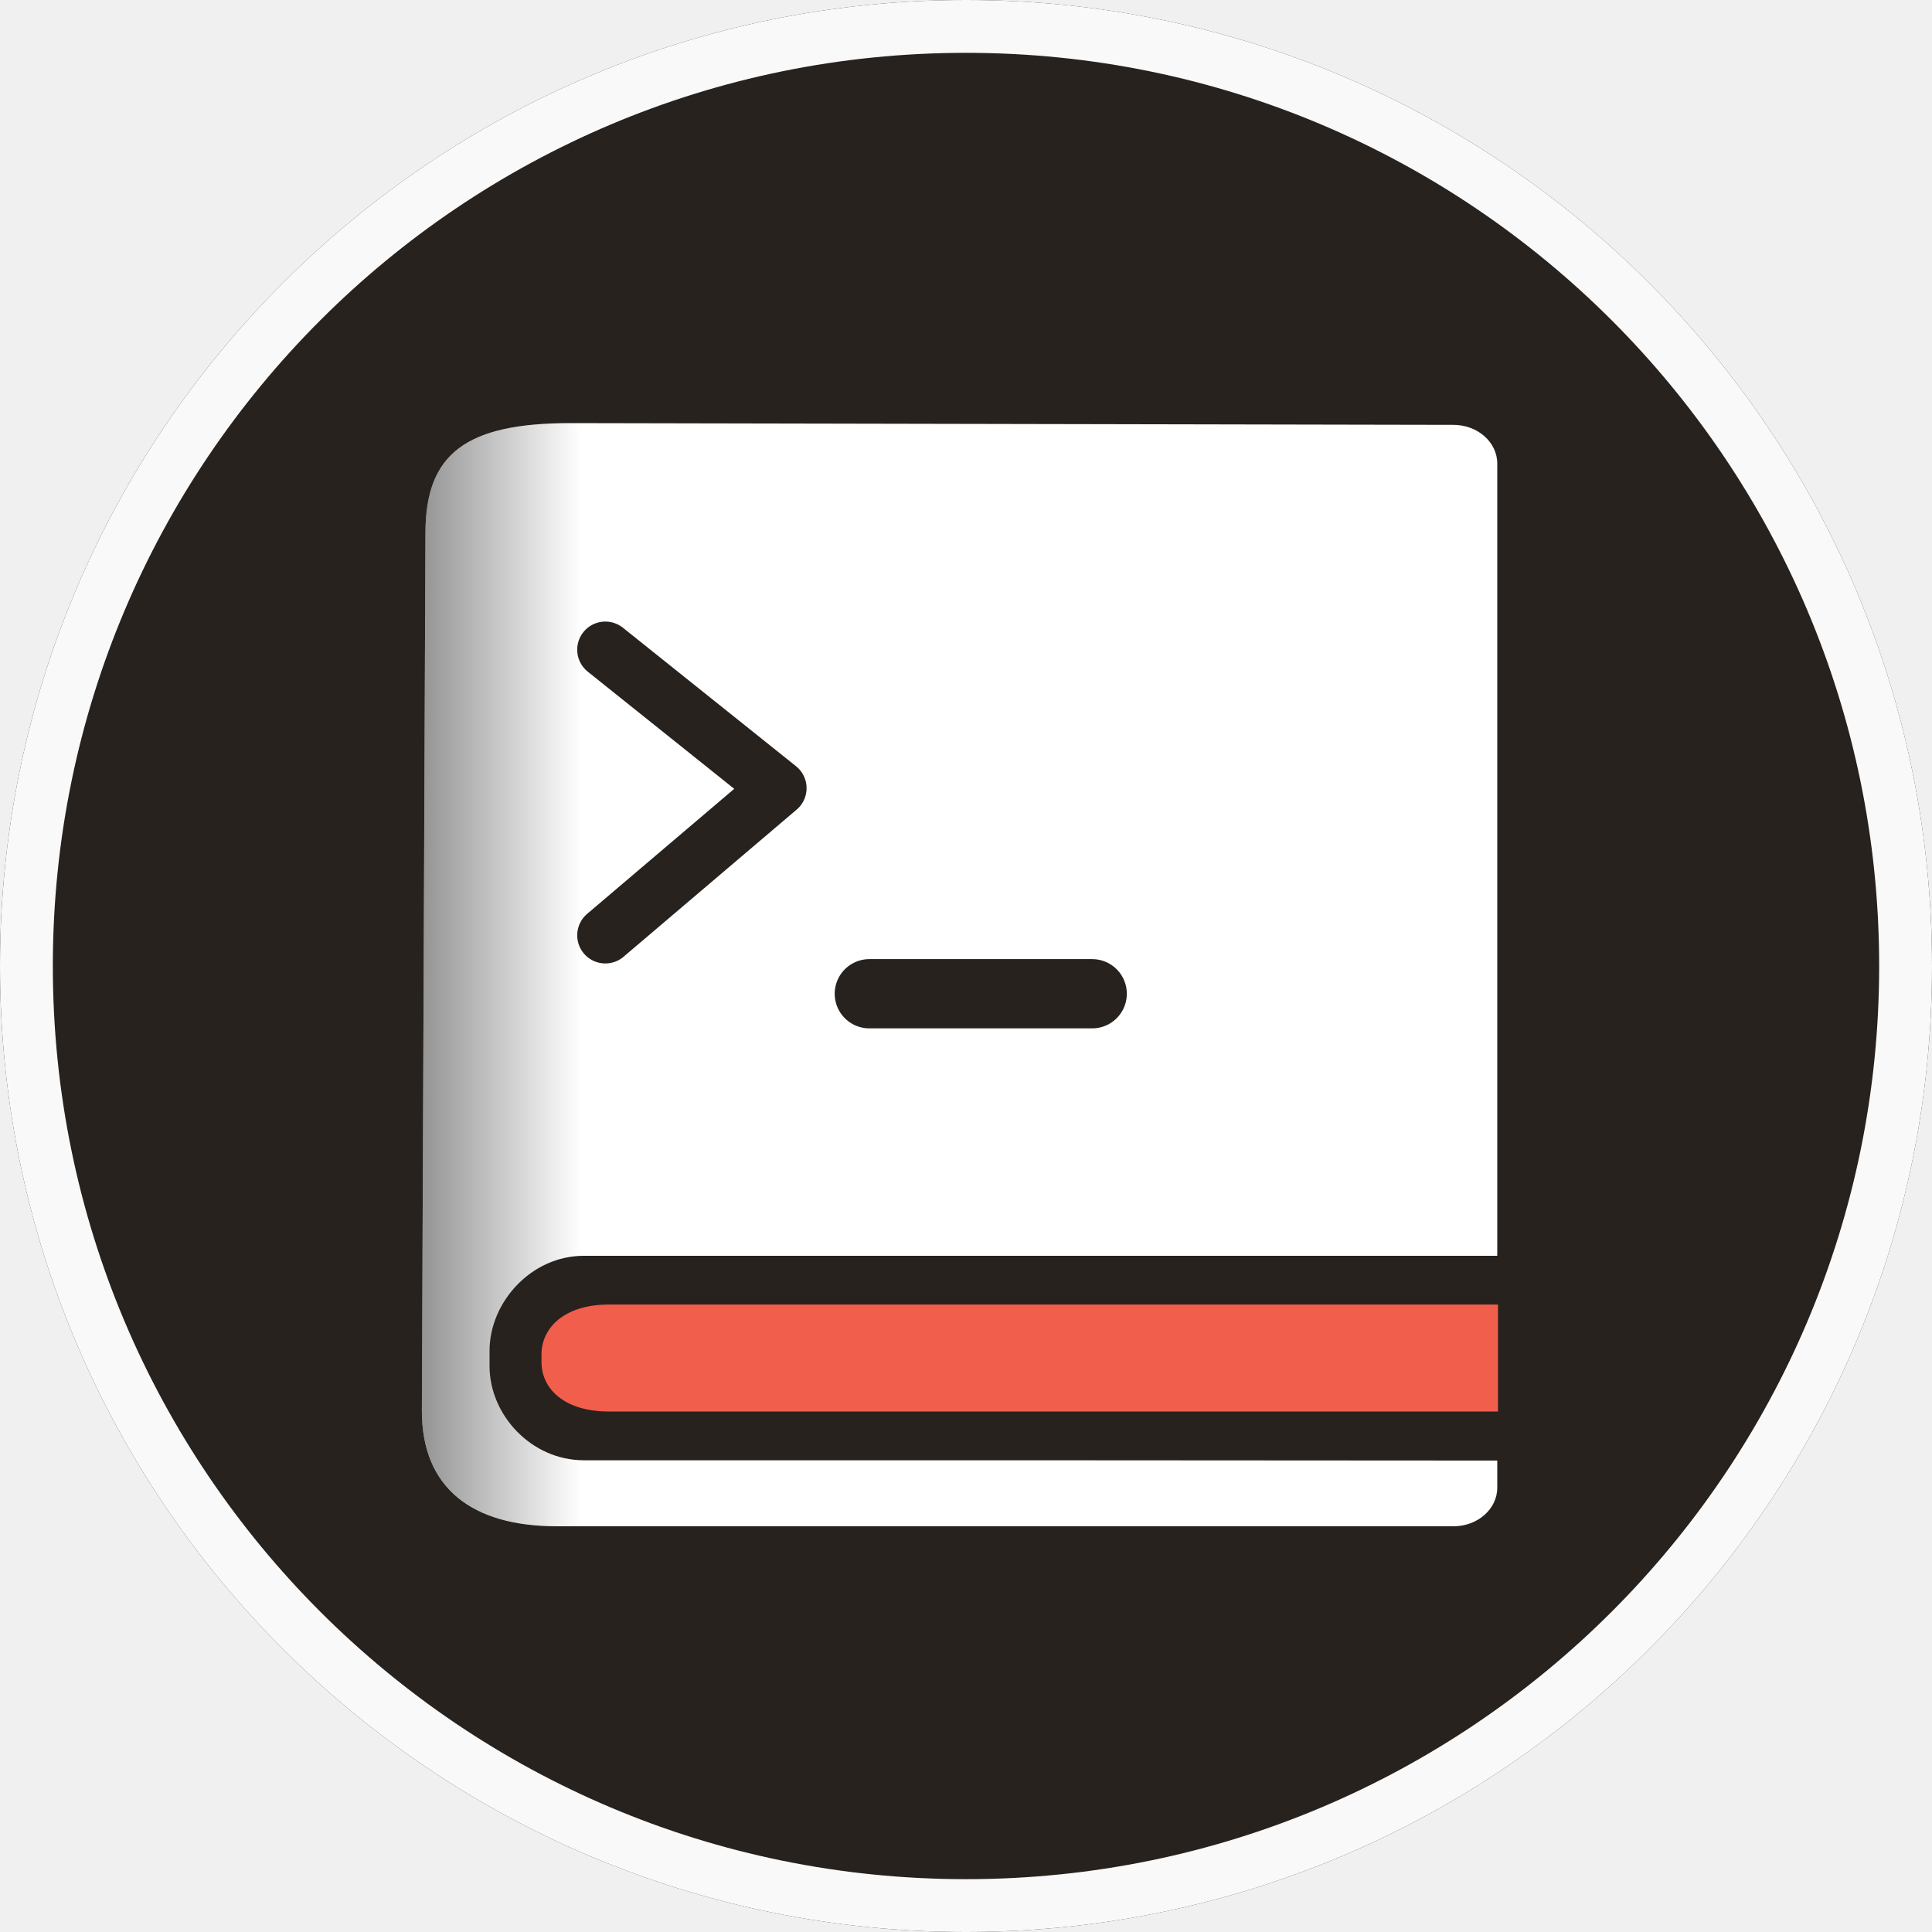
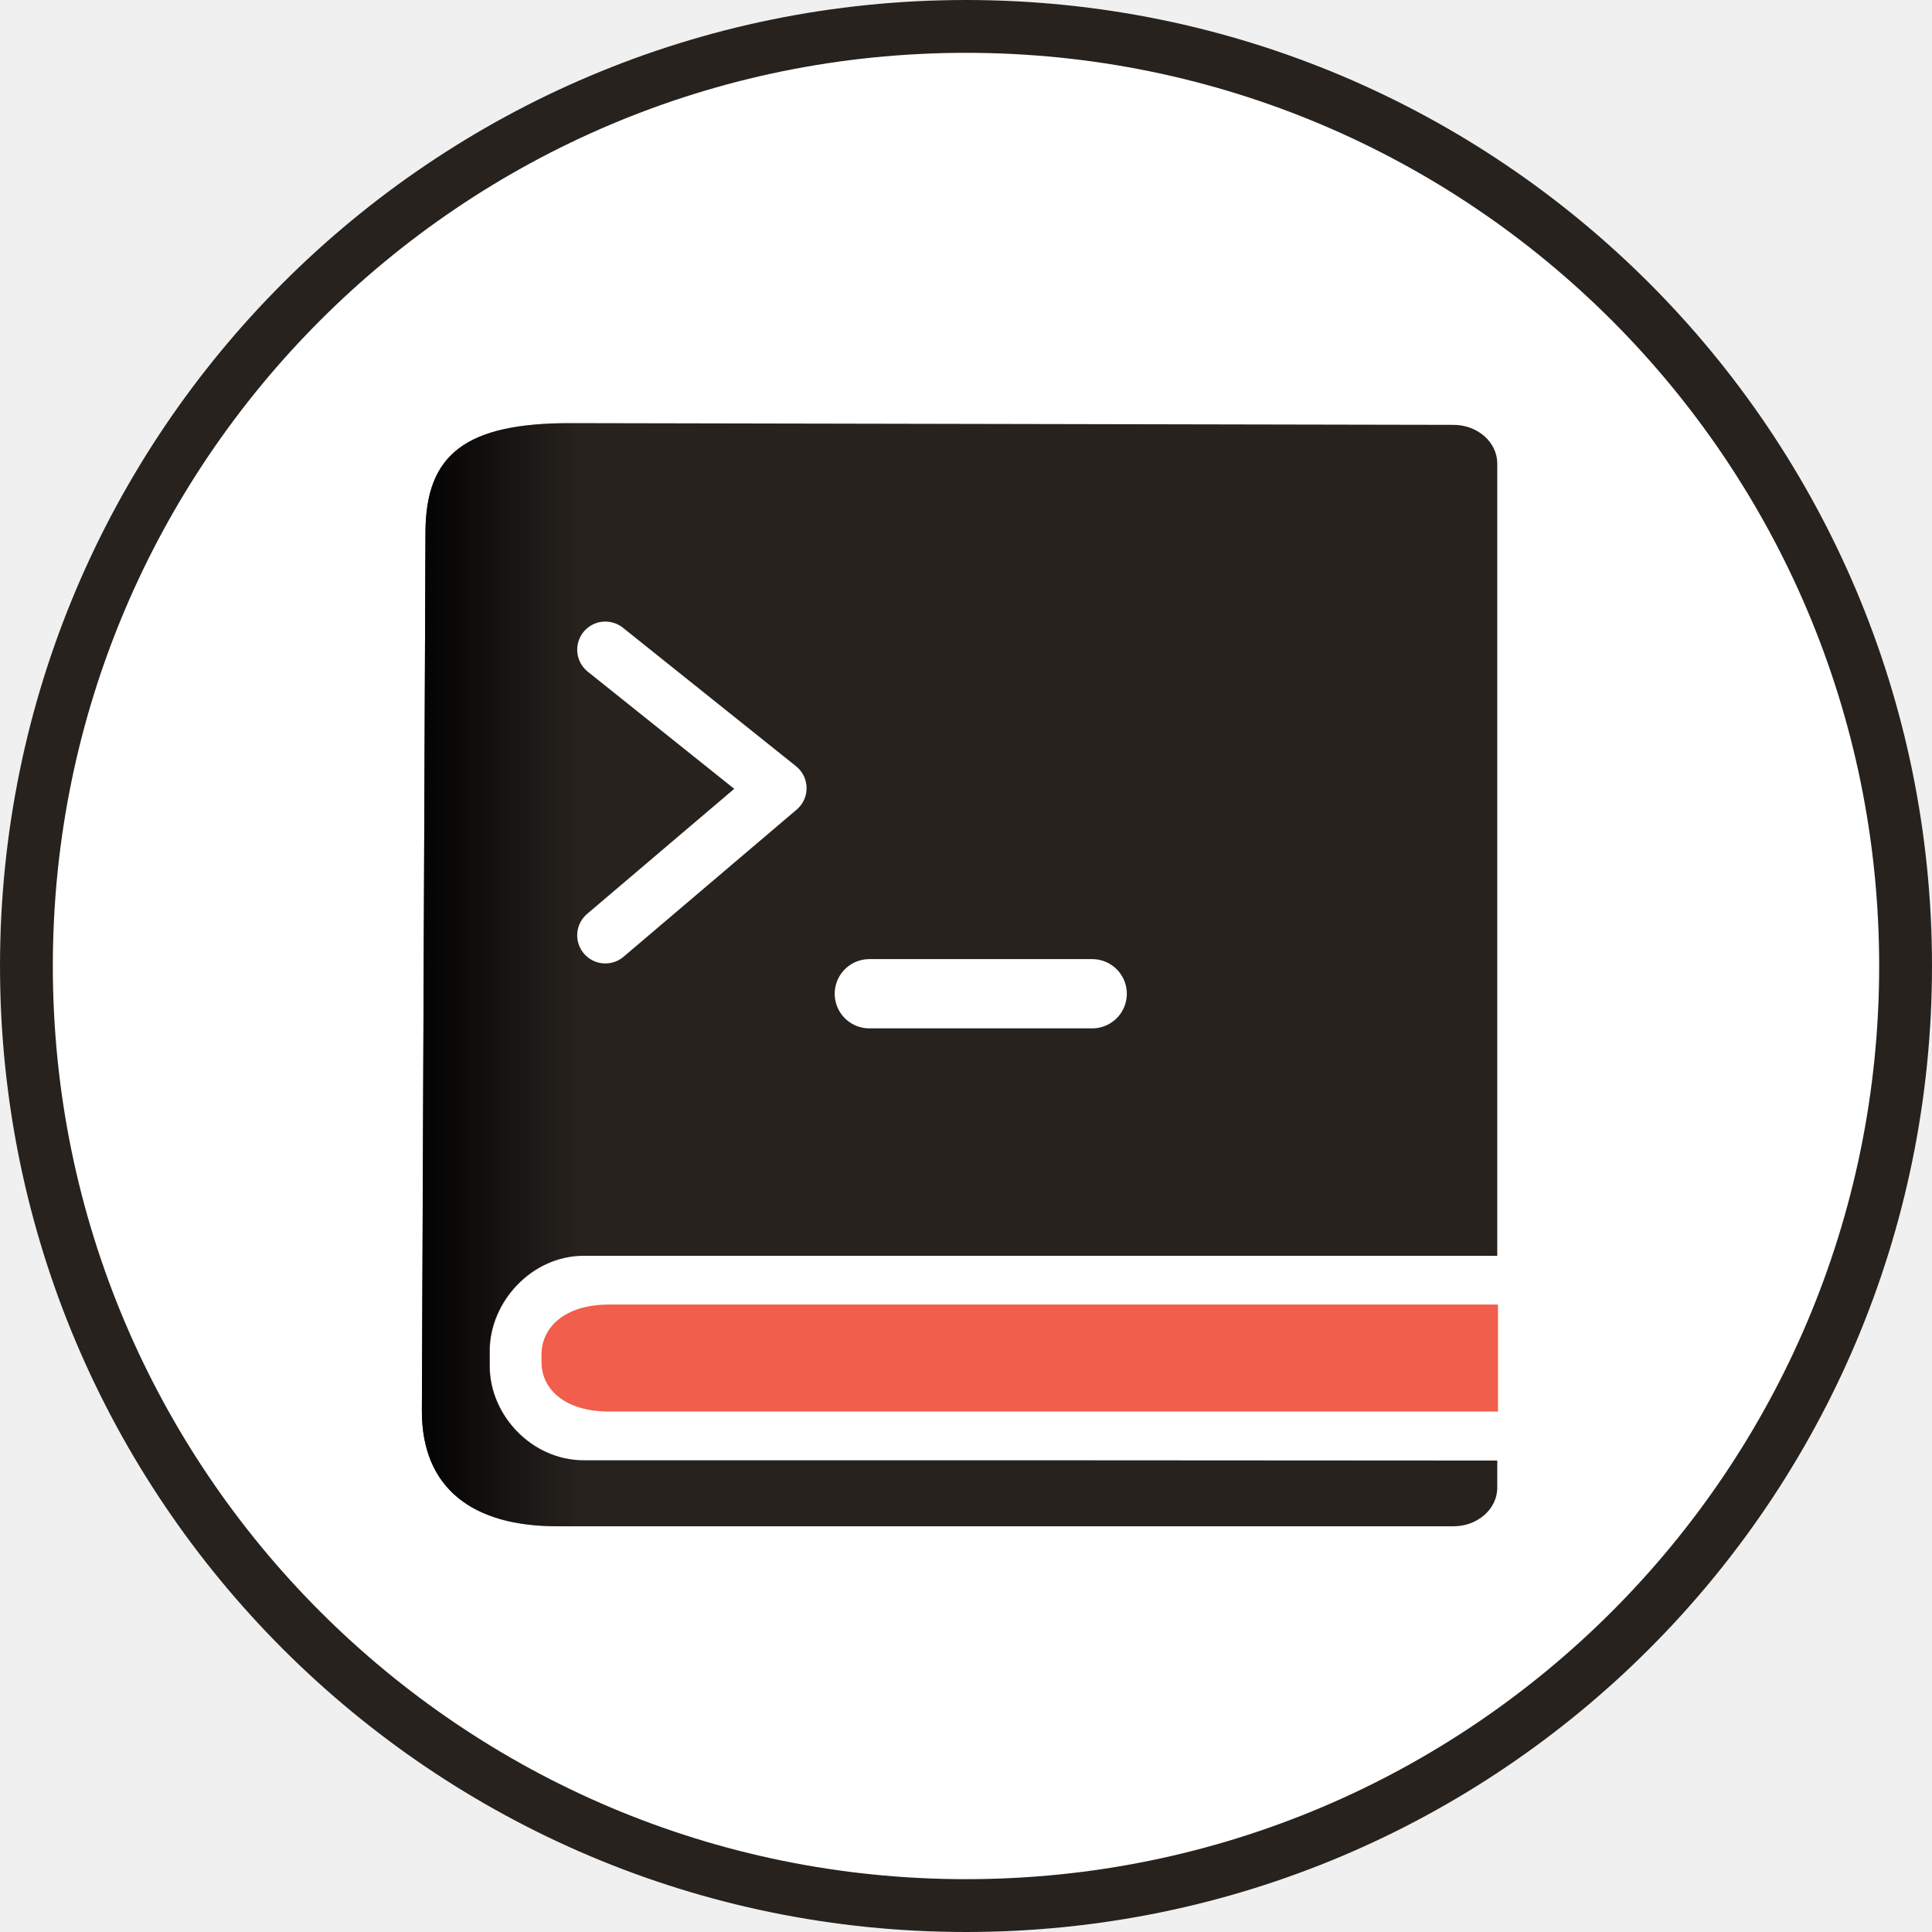
<svg xmlns="http://www.w3.org/2000/svg" width="1024" height="1024" viewBox="0 0 1024 1024" version="1.1" id="grounded_profile_circular">
  <defs>
    <clipPath id="circleClip">
      <circle cx="512" cy="512" r="512" />
    </clipPath>
    <linearGradient id="spineGrad" x1="3.967" y1="22.733" x2="45" y2="22.733" gradientTransform="matrix(1.003402,0,0,1.077695,-0.2995138,0)" gradientUnits="userSpaceOnUse">
-       <stop offset="0" stop-color="#000000" stop-opacity="0.42" />
+       <stop offset="0" stop-color="#000000" stop-opacity="0.92" />
      <stop offset="1" stop-color="#000000" stop-opacity="0" />
    </linearGradient>
  </defs>
  <g id="background_fill">
-     <circle cx="512" cy="512" r="512" fill="#27221E" />
-     <circle cx="512" cy="512" r="498" fill="none" stroke="#F9F9F9" stroke-width="28" />
+     <circle cx="512" cy="512" r="512" fill="#FFFFFF" />
+     <circle cx="512" cy="512" r="498" fill="none" stroke="#27221E" stroke-width="28" />
  </g>
  <g id="symbol_clip" clip-path="url(#circleClip)">
    <g id="symbol_position" transform="translate(204.8,204.8) scale(2.048)">
      <g id="symbol_element" transform="translate(5.5,-15)">
-         <rect id="page_fill" fill="#27221E" width="264.688" height="52.916" x="17.489" y="240" />
-         <path id="book" fill="#FFFFFF" d="M 37.879,24.5 C 13.603,24.445 4.573,32.572 4.5,52.748 L 3.682,280 C 3.609,300.177 15.282,310 34.5,310 H 239.5 A 10,10 135 0 0 249.5,300 v -7.01 l -107.953,-0.074 H 40.686 c -11.932,0 -21.537,-11.666 -21.537,-24.396 v -3.883 C 19.148,251.907 28.753,240 40.686,240 H 47.615 249.5 V 34.976 a 10.022,10.022 45.065 0 0 -10,-10.022 z" transform="matrix(1.132178,0,0,1,-0.4865854,0)" />
+         <rect id="page_fill" fill="#FFFFFF" width="264.688" height="52.916" x="17.489" y="240" />
+         <path id="book" fill="#27221E" d="M 37.879,24.5 C 13.603,24.445 4.573,32.572 4.5,52.748 L 3.682,280 C 3.609,300.177 15.282,310 34.5,310 H 239.5 A 10,10 135 0 0 249.5,300 v -7.01 l -107.953,-0.074 H 40.686 c -11.932,0 -21.537,-11.666 -21.537,-24.396 v -3.883 C 19.148,251.907 28.753,240 40.686,240 H 47.615 249.5 V 34.976 a 10.022,10.022 45.065 0 0 -10,-10.022 z" transform="matrix(1.132178,0,0,1,-0.4865854,0)" />
        <path id="book_spine_shade" fill="url(#spineGrad)" d="M 42.578,24.5 C 14.967,24.445 4.695,32.572 4.613,52.748 L 3.682,280 c -0.083,20.177 13.194,30 35.053,30 H 267.356 a 15.924,14 0 0 0 15.924,-14 v -3.01 l -122.788,-0.074 H 45.771 c -13.572,0 -24.497,-11.666 -24.497,-24.396 v -3.883 C 21.274,251.907 32.199,240 45.771,240 H 53.652 283.279 V 38.956 A 15.924,14 0 0 0 267.356,24.926 Z" />
        <path id="ember_fill" fill="#F15E4B" d="m 52.127,252.614 c -11.854,0 -17.488,6.23 -17.488,12.892 v 2.031 c 0,6.661 5.634,12.766 17.488,12.766 H 282.177 v -27.689 z" />
      </g>
      <g id="prompt_group" transform="matrix(1.12,0,0,1.12,-8.3,-25.94)">
-         <path id="prompt_chevron" d="m 58,84 40,32 -40,34" fill="none" stroke="#27221E" stroke-width="13" stroke-linecap="round" stroke-linejoin="round" />
-         <path id="prompt_underscore" d="m 119,163.5 h 51.5" fill="none" stroke="#27221E" stroke-width="16" stroke-linecap="round" />
+         <path id="prompt_chevron" d="m 58,84 40,32 -40,34" fill="none" stroke="#FFFFFF" stroke-width="13" stroke-linecap="round" stroke-linejoin="round" />
+         <path id="prompt_underscore" d="m 119,163.5 h 51.5" fill="none" stroke="#FFFFFF" stroke-width="16" stroke-linecap="round" />
      </g>
    </g>
  </g>
</svg>
